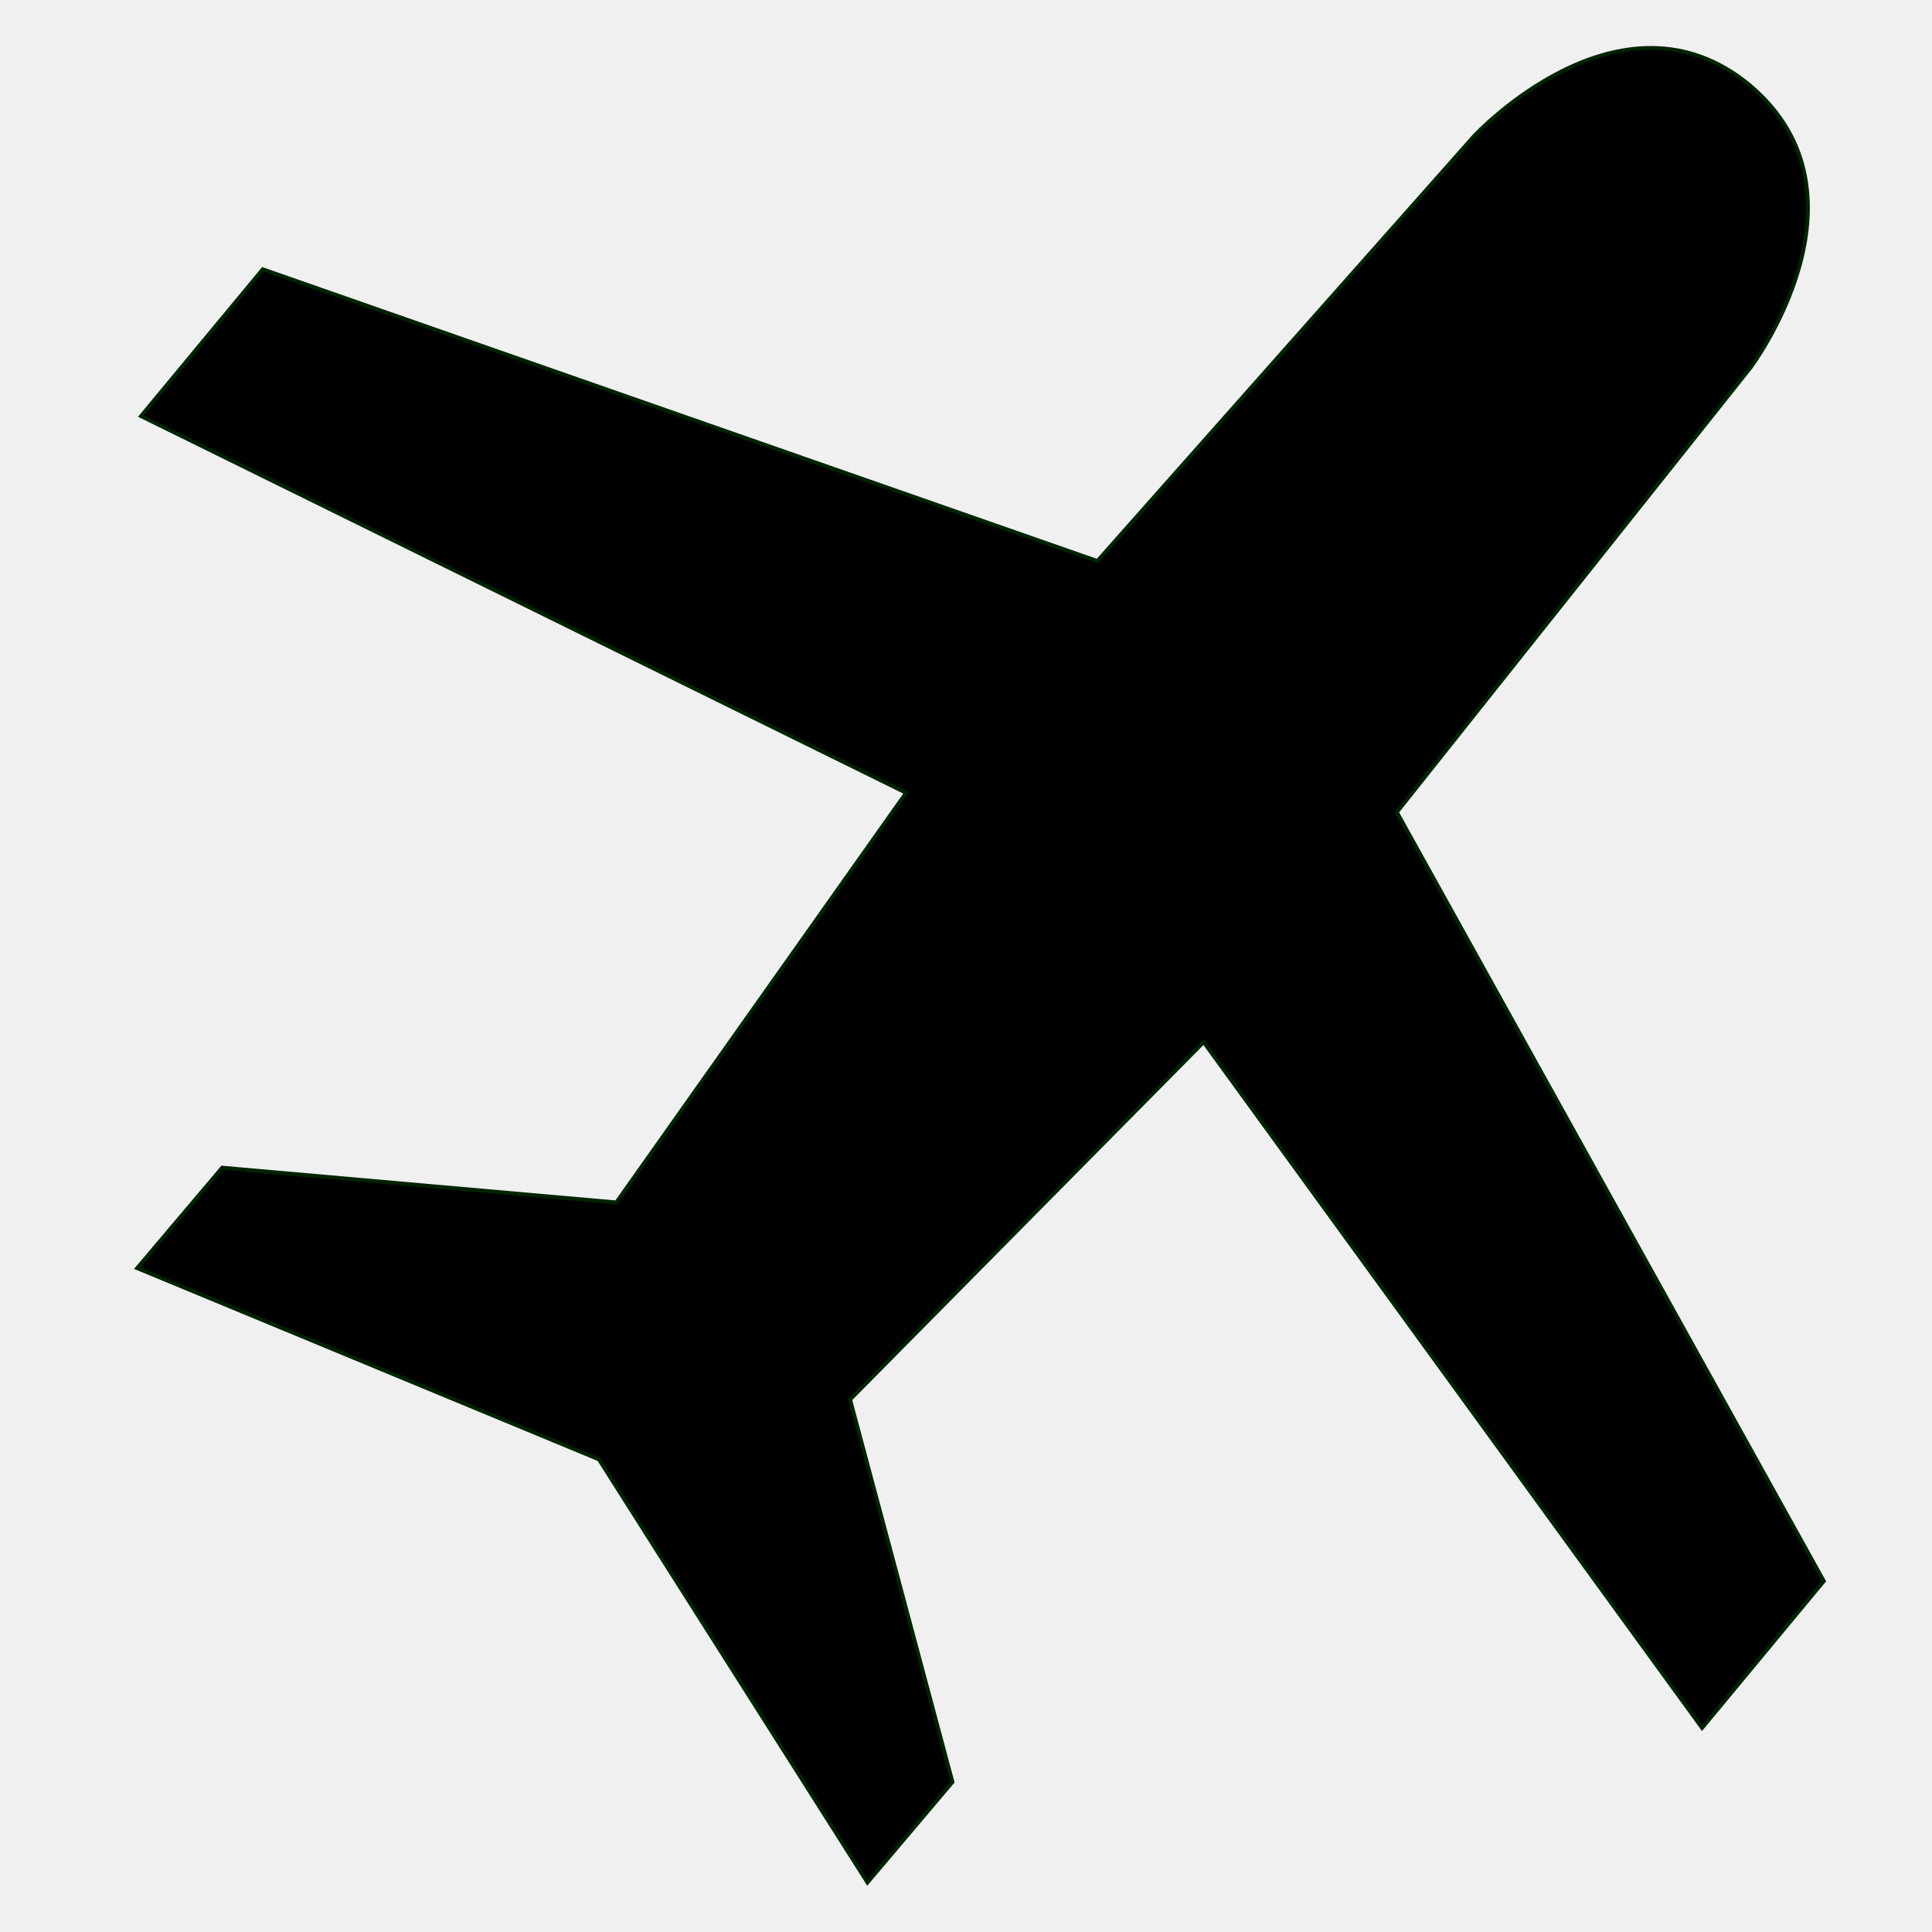
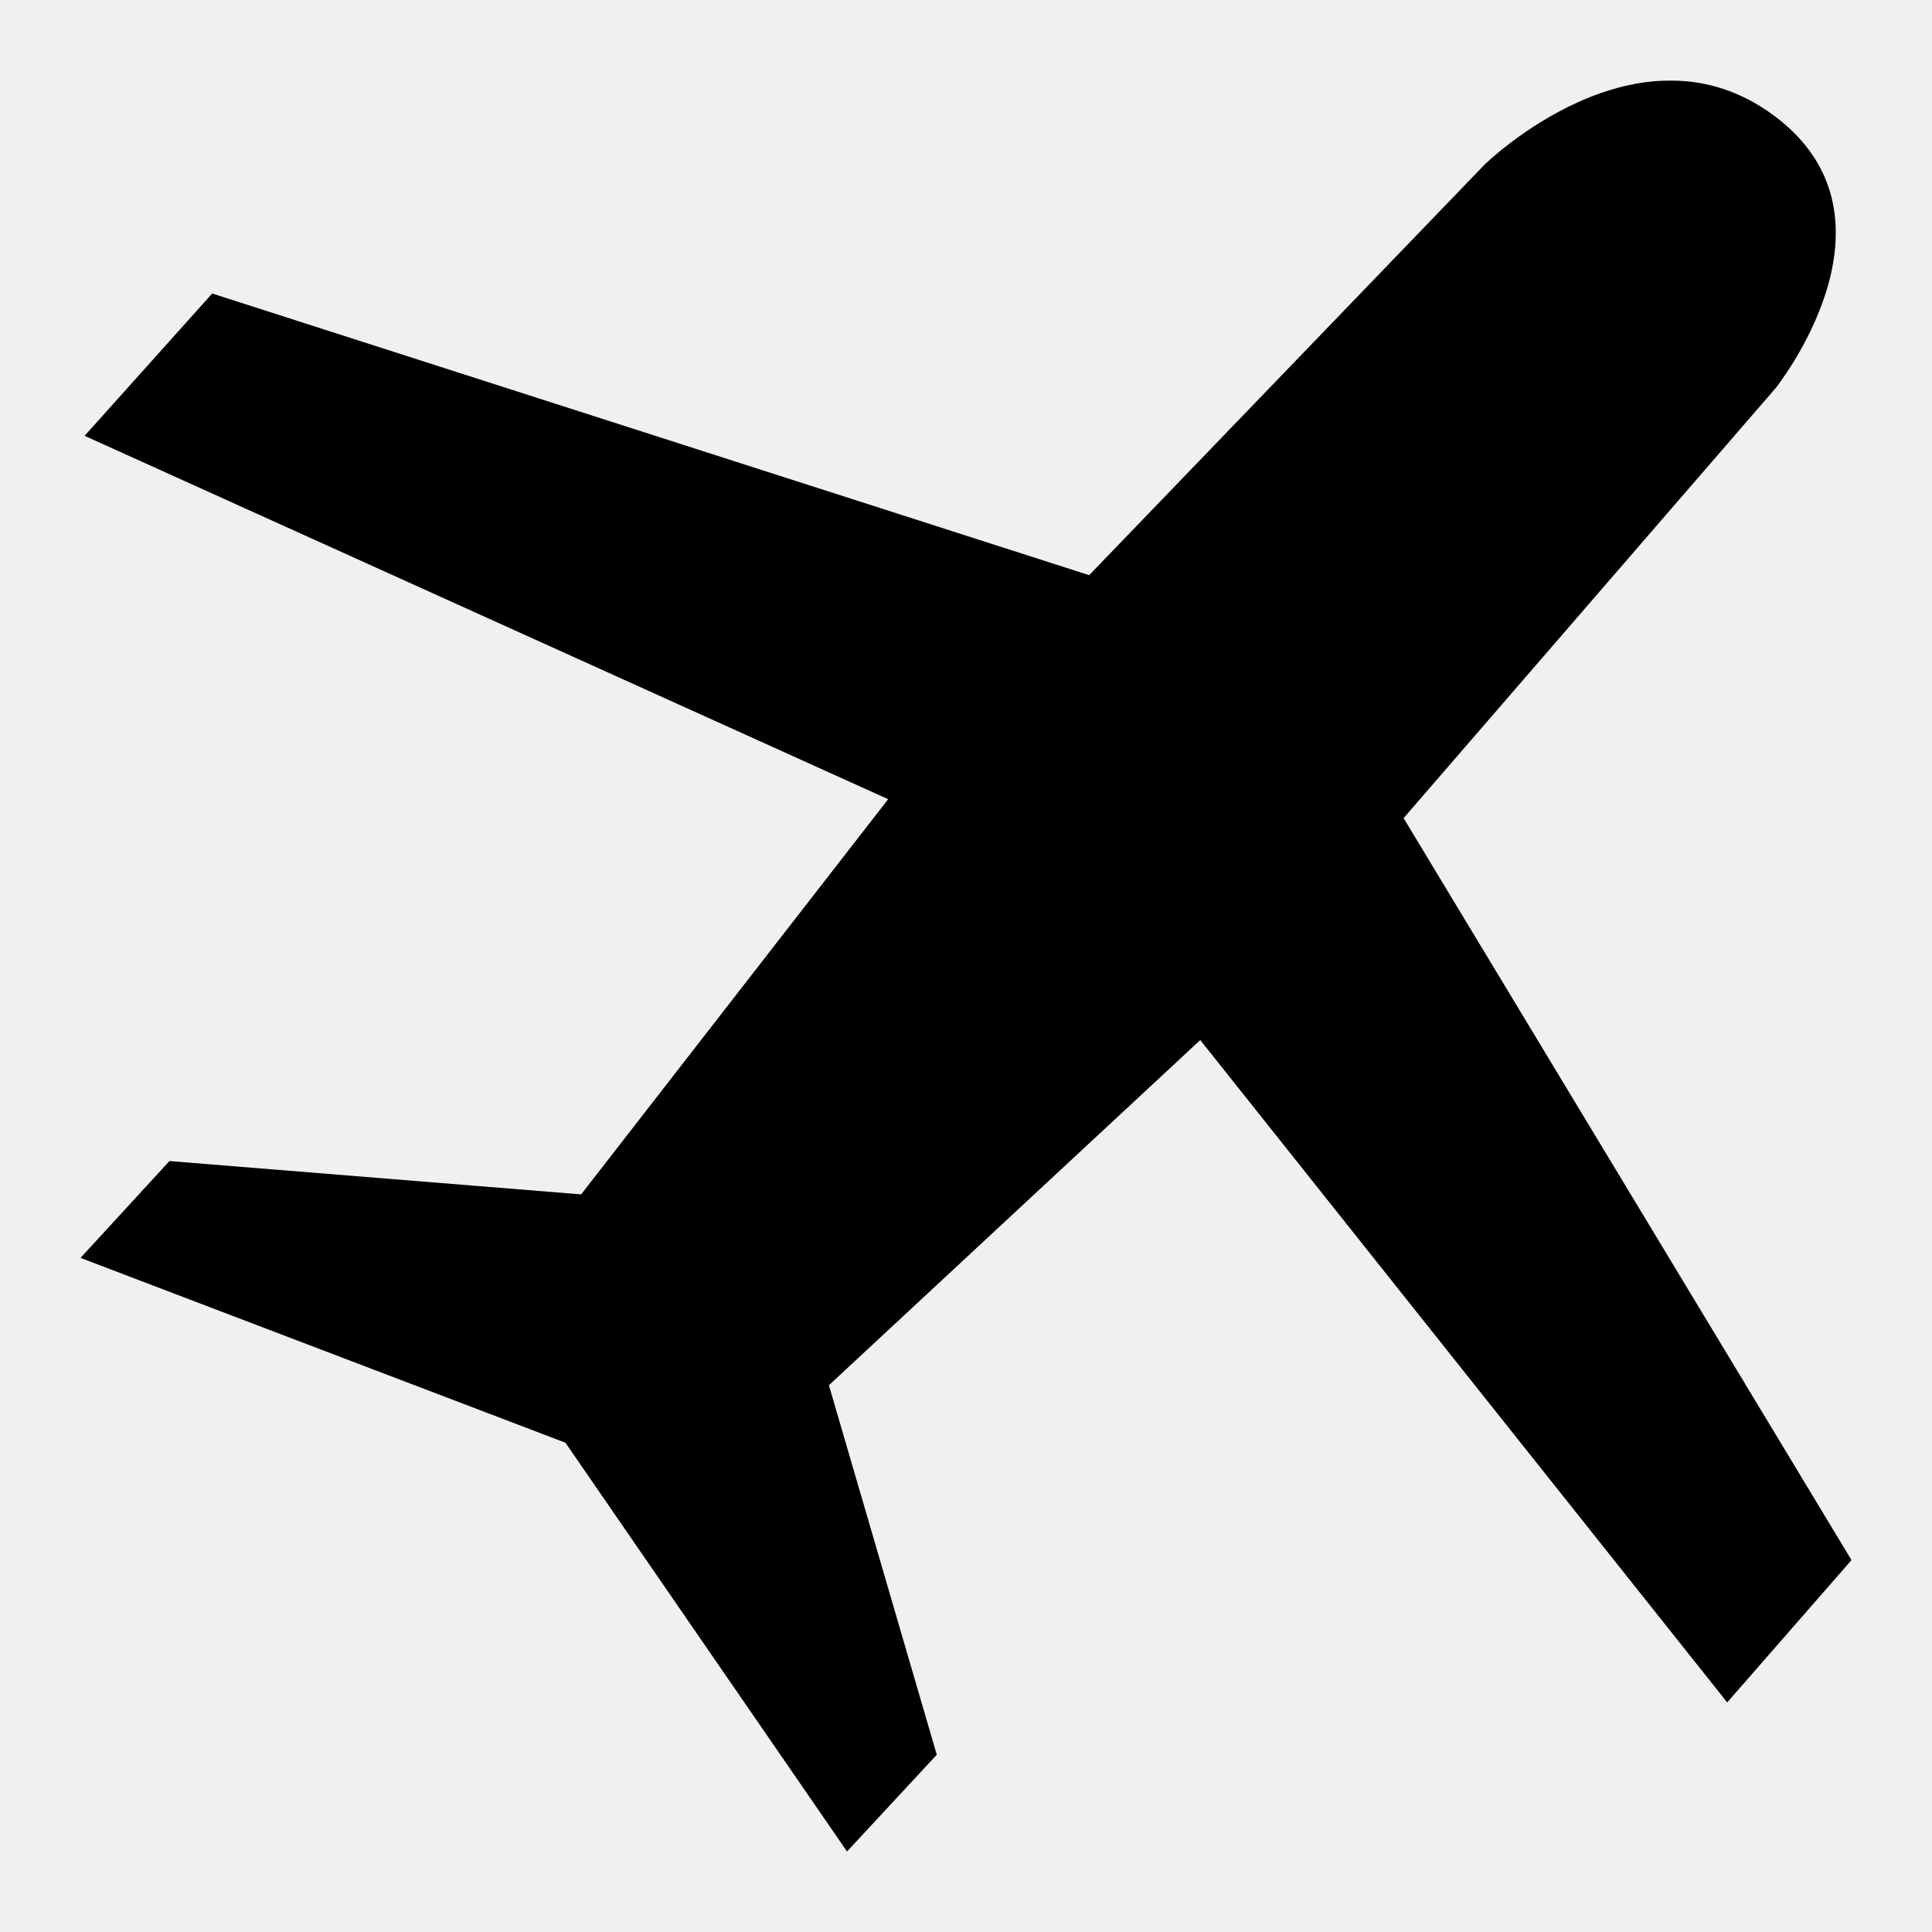
- <svg xmlns="http://www.w3.org/2000/svg" version="1.1" id="Layer_1" x="0px" y="0px" viewBox="0 0 100 100" style="enable-background:new 0 0 100 100;" xml:space="preserve">
-   <style type="text/css">
- 	.st0{stroke:#002300;stroke-width:0.199;}
- </style>
-   <g transform="translate(0,-952.3622)">
-     <path class="st0" d="M90.6,971.4l-18.3,23l22.1,39.8l-6.3,7.6l-25.8-35.5L44,1024.8l5.3,19.8l-4.4,5.2L31,1027.9L7.1,1018l4.4-5.2   l20.4,1.8l15-21.2L7.3,973.9l6.3-7.6l43.2,15.1l19.5-22c0,0,7.6-8.2,14.3-2.6C97.3,962.5,90.6,971.4,90.6,971.4z" />
+ <svg xmlns="http://www.w3.org/2000/svg" xmlns:xlink="http://www.w3.org/1999/xlink" width="24" height="24">
+   <defs>
+     <path id="a" d="M0 0h22v22H0z" />
+   </defs>
+   <g transform="translate(1 1)" fill-rule="evenodd">
+     <mask id="b" fill="#fff">
+       <use xlink:href="#a" />
+     </mask>
+     <path d="M21.049 3.831l-4.613 5.332L22 18.38l-1.544 1.768-6.546-8.228-4.613 4.288 1.34 4.59L9.522 22l-3.498-5.078L0 14.626l1.105-1.203 5.114.414 3.814-4.909L.051 4.414l1.585-1.768L12.53 6.145l4.91-5.098s1.912-1.88 3.61-.601 0 3.385 0 3.385" mask="url(#b)" />
  </g>
</svg>
